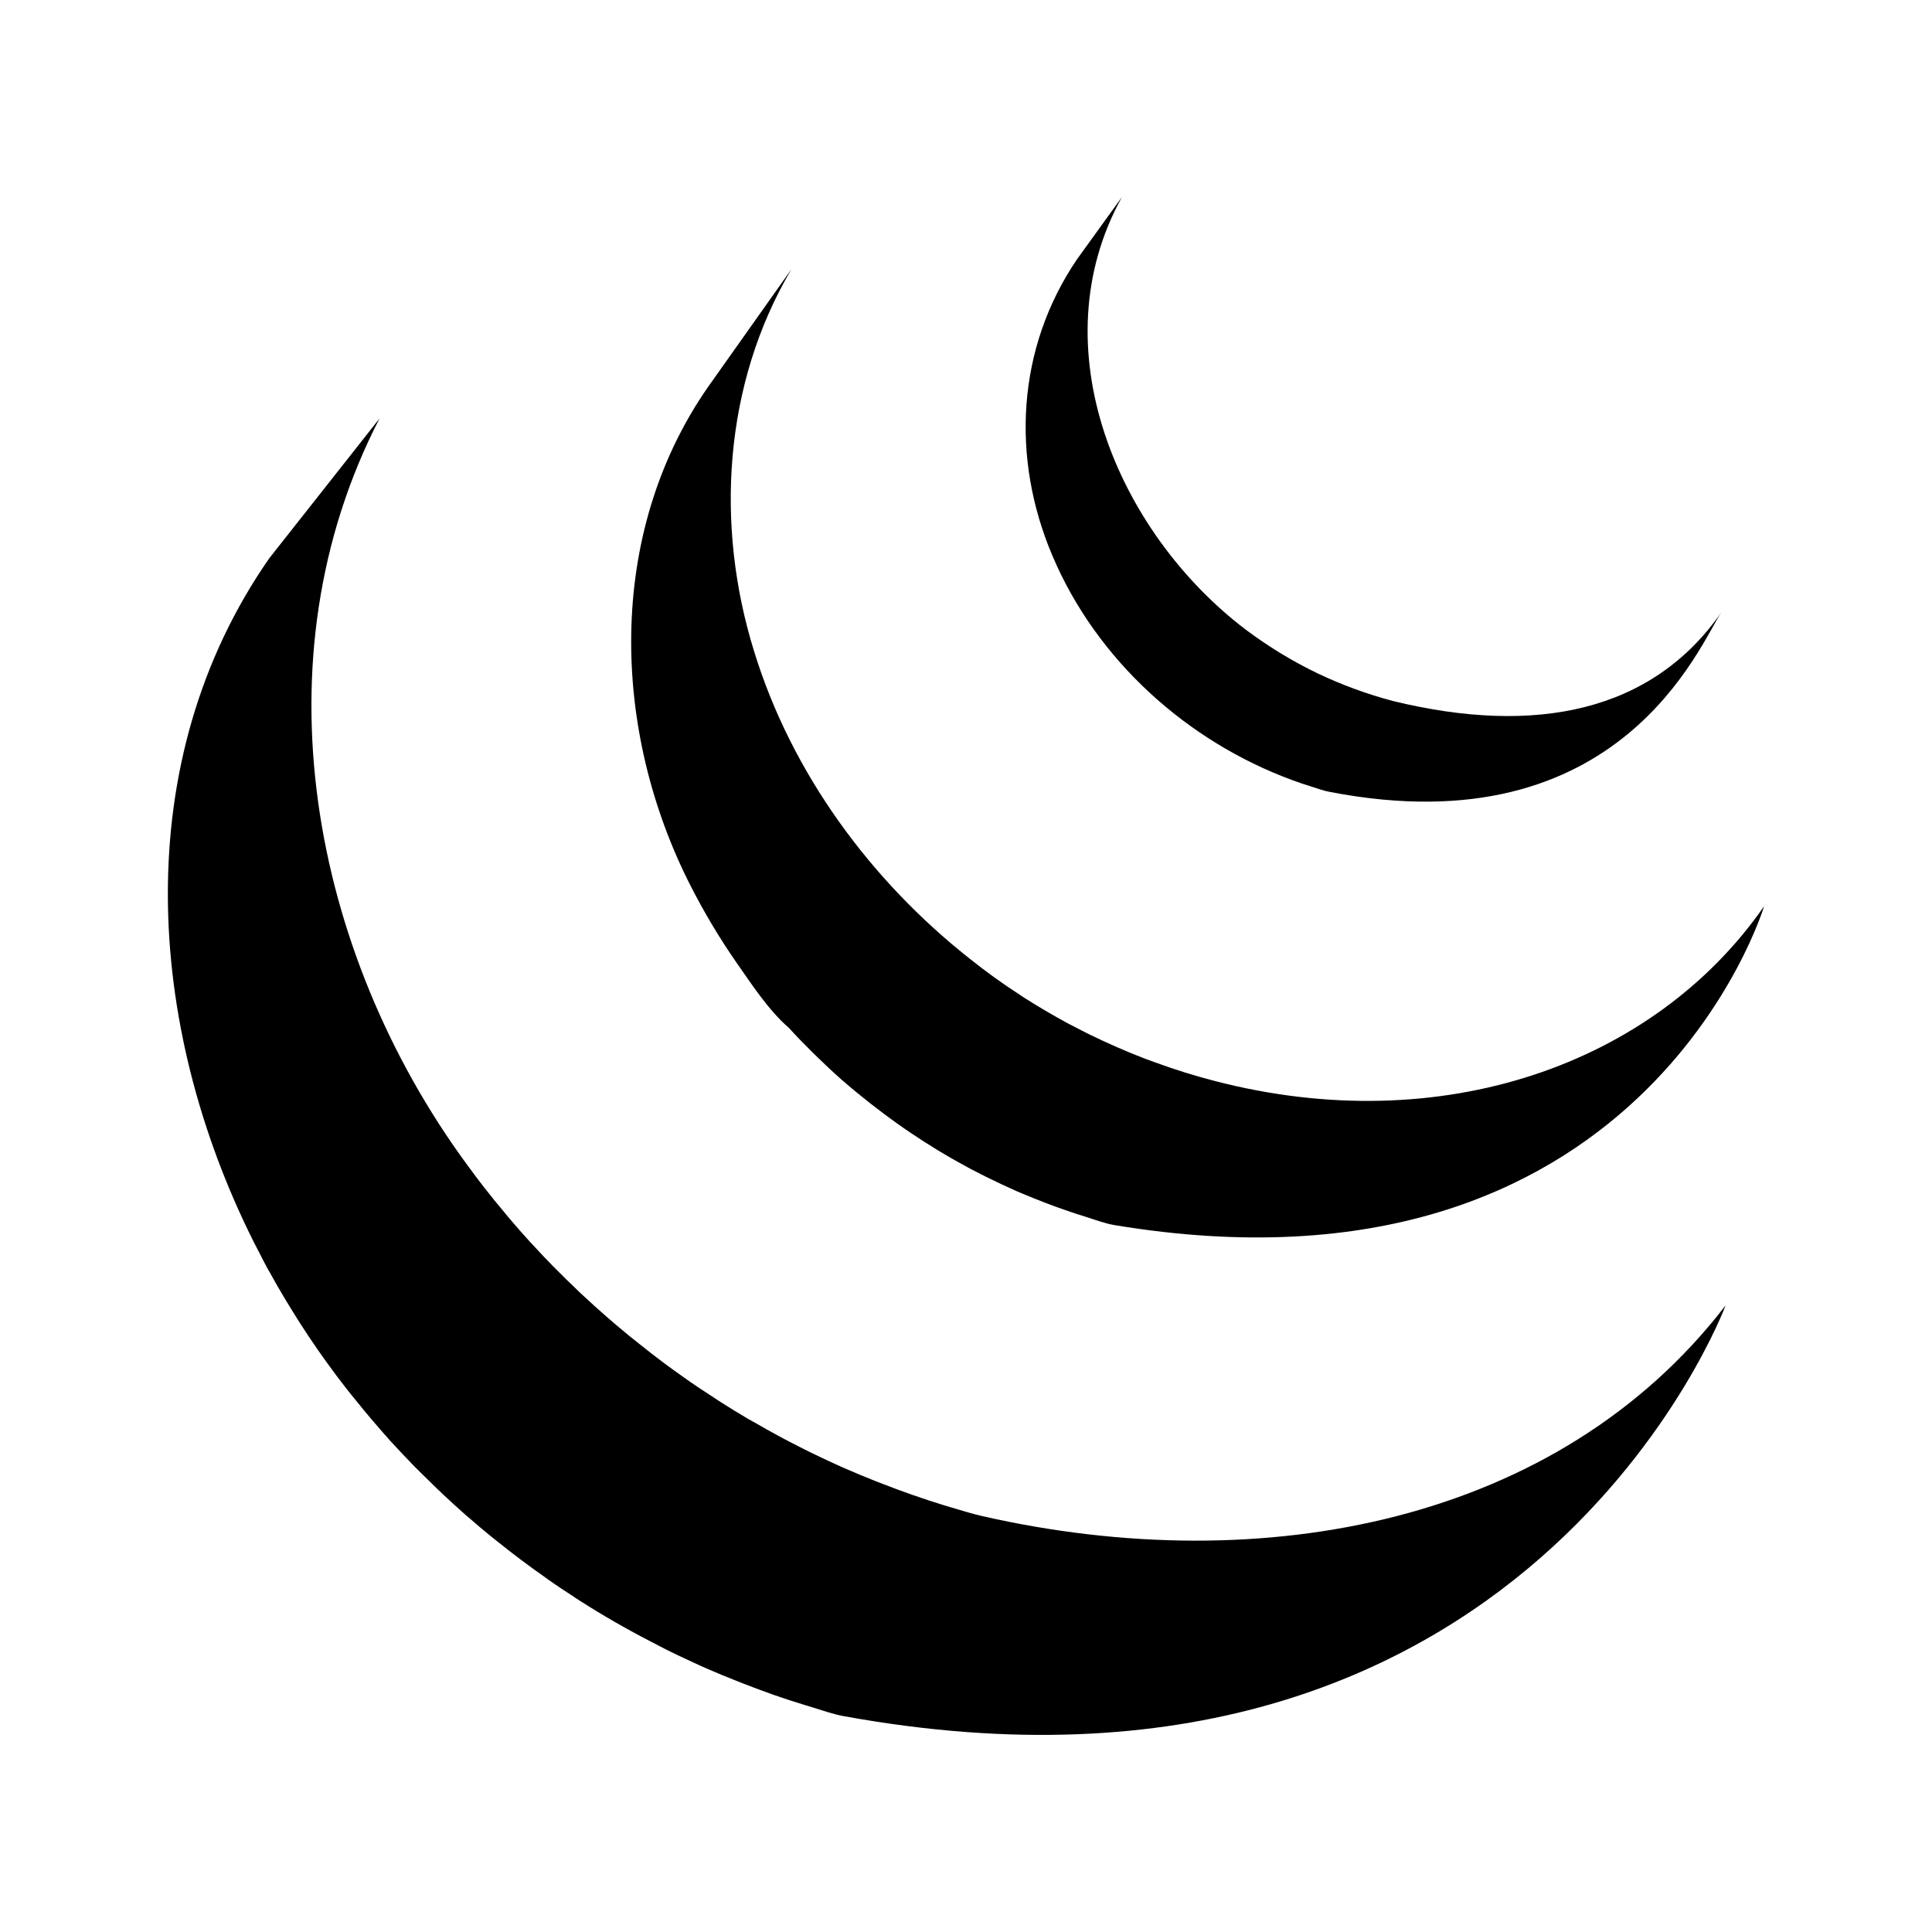
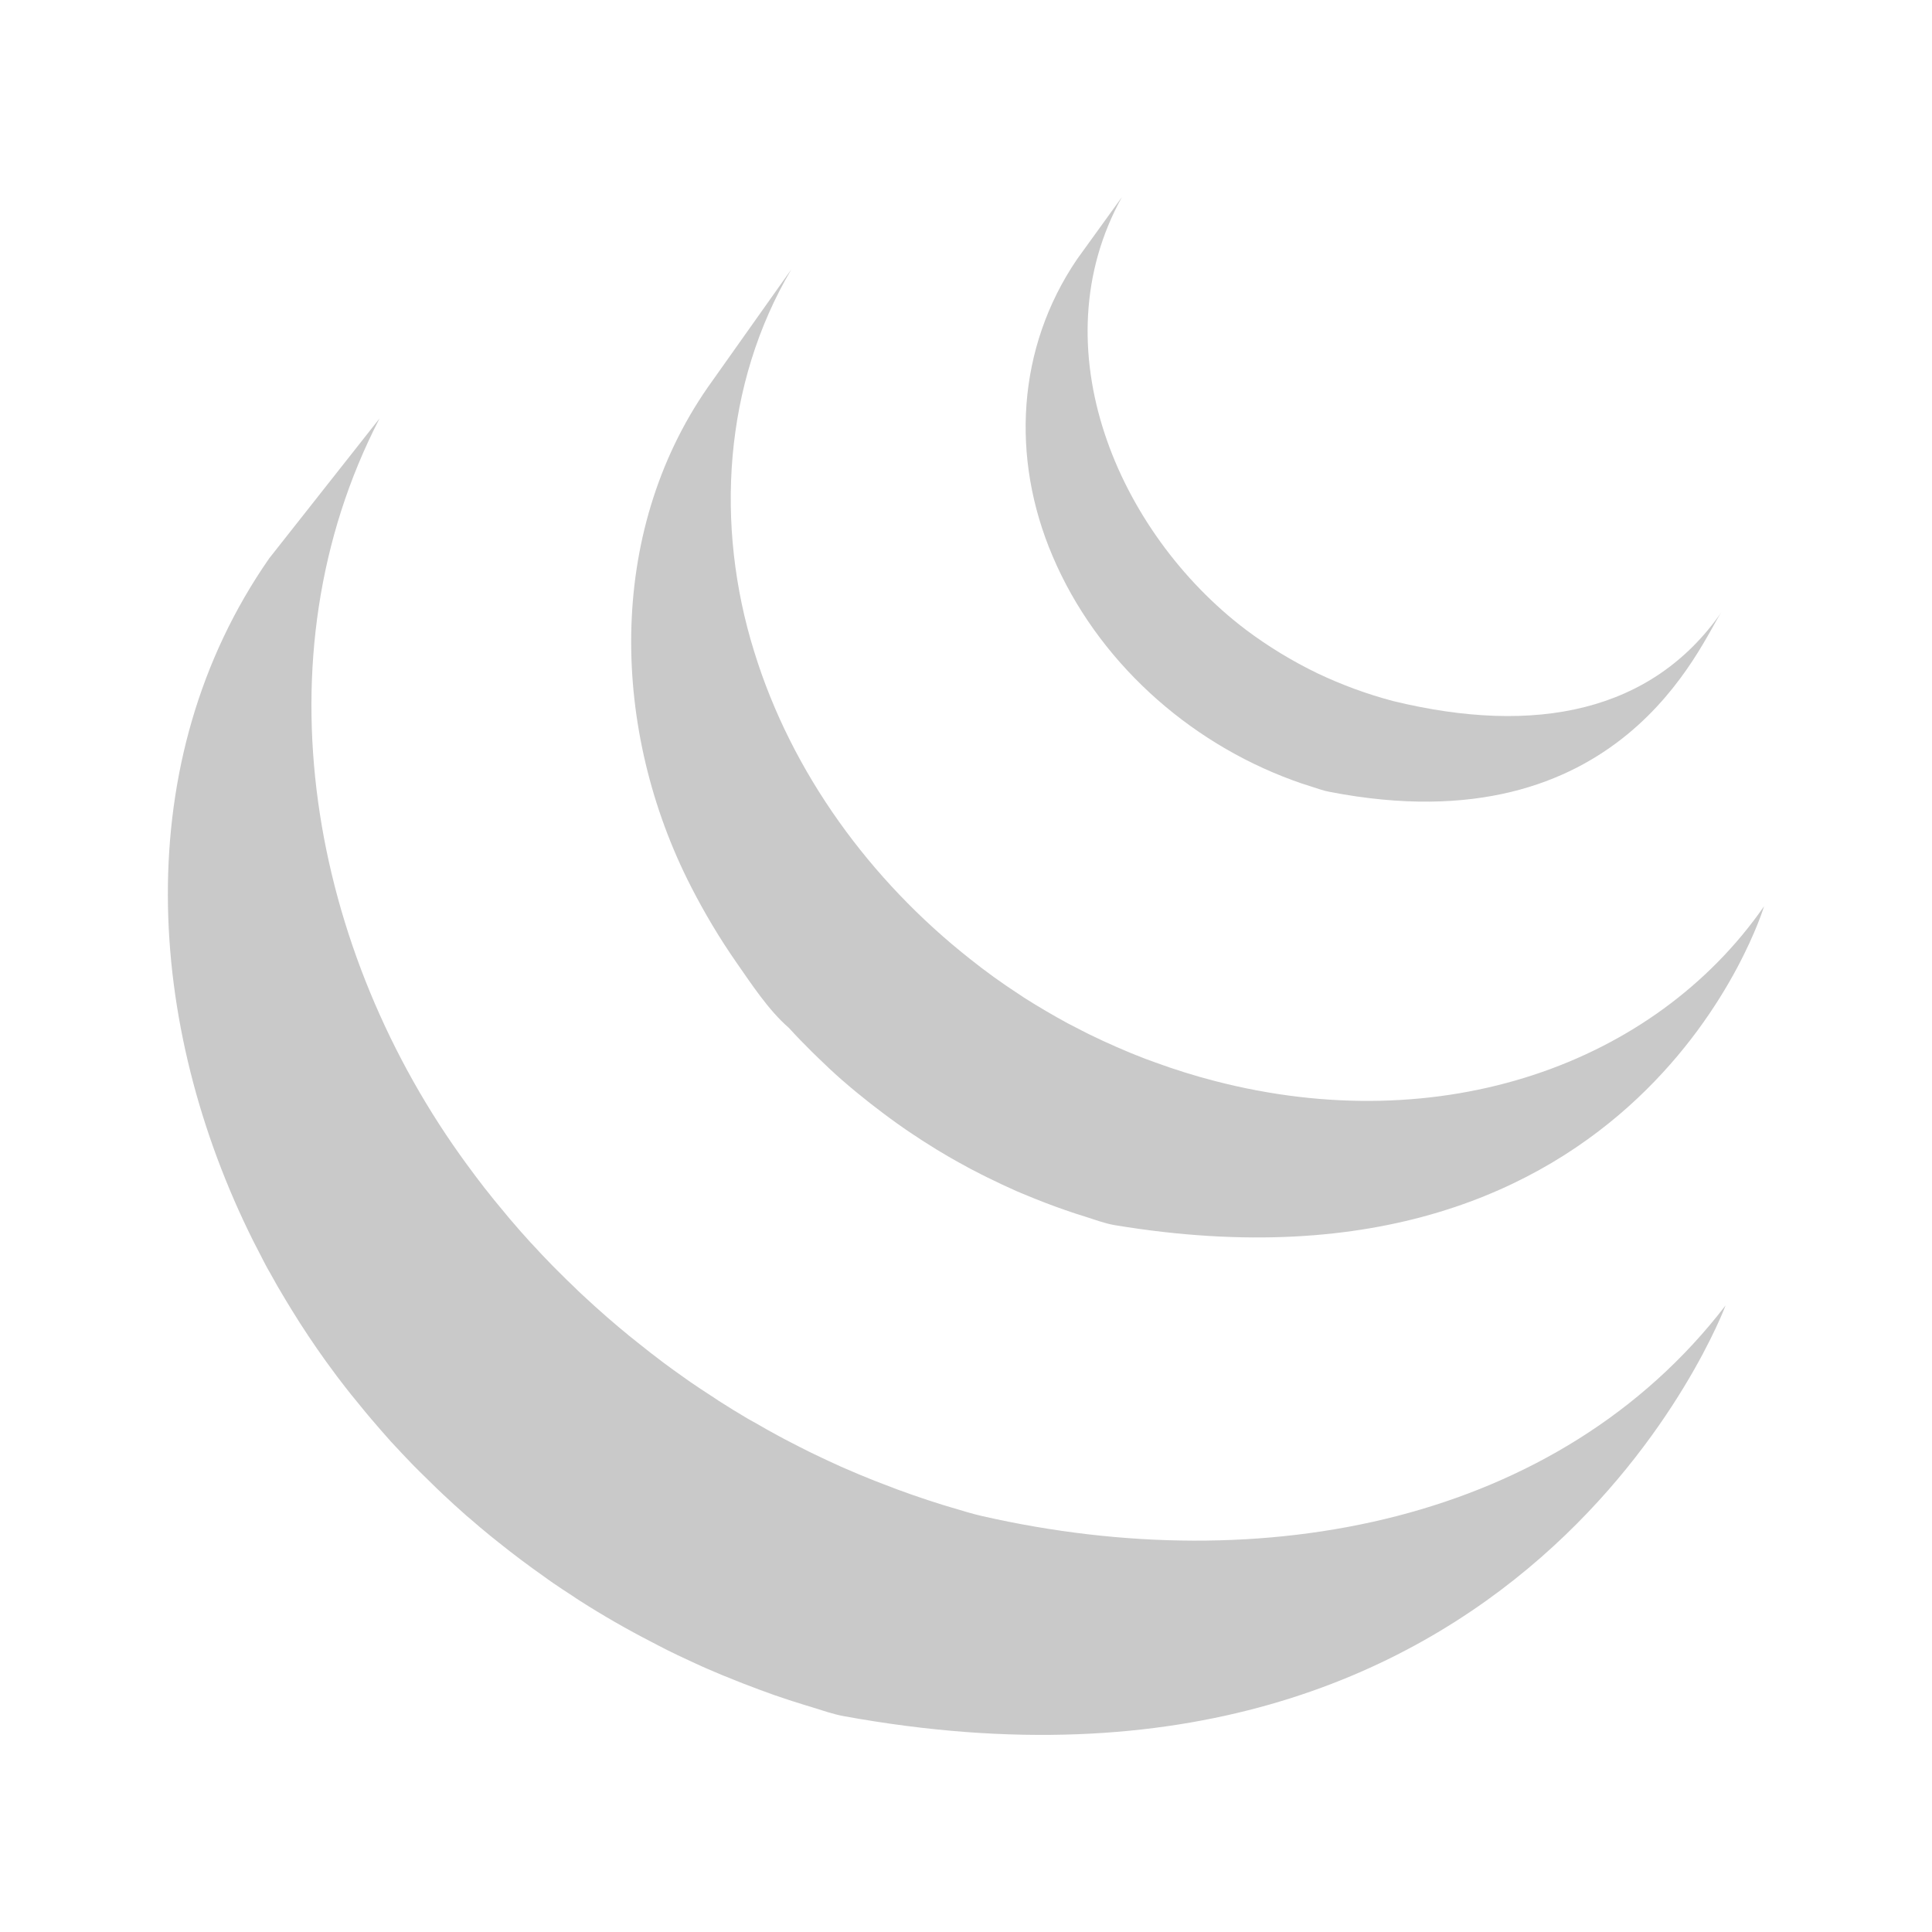
- <svg xmlns="http://www.w3.org/2000/svg" viewBox="0 0 24 24" fill="#000000" width="24" height="24">
+ <svg xmlns="http://www.w3.org/2000/svg" viewBox="0 0 24 24" fill="#c9c9c9" width="24" height="24">
  <path d="M3.345 6.935c-1.756 2.523-1.538 5.806-.196 8.487l.098.19c.021.04.041.082.063.121.012.024.026.047.039.069a7.842 7.842 0 0 0 .198.344l.073.12a9.14 9.14 0 0 0 .211.33 10.179 10.179 0 0 0 .221.319l.036.049c.063.088.129.175.196.261l.074.094.182.223.069.082c.082.097.167.194.252.289l.005.005c.004.004.007.006.01.011.083.091.17.181.256.271l.083.083.205.201.084.08c.092.087.186.172.281.256l.004.004.049.041c.083.073.169.145.255.215l.105.084a11.03 11.03 0 0 0 .565.424c.029.021.057.042.087.062l.024.017c.076.053.154.103.231.153.033.022.066.045.101.067a10.975 10.975 0 0 0 .886.509c.065.034.129.068.195.101l.045.022.08.039c.102.048.205.097.308.143l.066.029c.119.052.239.102.36.149l.088.035a13.895 13.895 0 0 0 .382.142c.125.044.252.085.38.124l.092.028c.128.039.256.085.39.11 8.492 1.548 10.958-5.102 10.958-5.102-2.072 2.698-5.748 3.41-9.232 2.618-.132-.03-.261-.071-.39-.109l-.097-.029a10.929 10.929 0 0 1-.755-.264l-.093-.036c-.12-.047-.239-.097-.356-.148l-.071-.031a11.932 11.932 0 0 1-.301-.14l-.087-.042c-.078-.038-.155-.079-.232-.118-.051-.027-.104-.053-.155-.082a8.294 8.294 0 0 1-.278-.156l-.094-.052a11.4 11.4 0 0 1-.363-.223l-.098-.065a10.557 10.557 0 0 1-.259-.172l-.083-.059c-.082-.058-.164-.116-.244-.176a11.921 11.921 0 0 1-.328-.255l-.099-.079c-.092-.076-.184-.152-.274-.231a12.01 12.01 0 0 1-.319-.288c-.028-.026-.055-.051-.081-.078a7.985 7.985 0 0 1-.208-.203l-.081-.081a10.76 10.76 0 0 1-.254-.269l-.012-.012a11.75 11.75 0 0 1-.258-.293l-.067-.081a10.313 10.313 0 0 1-.254-.313 11.855 11.855 0 0 1-.215-.286C3.864 11.825 3.17 8.186 4.715 5.198" />
  <path d="M8.794 4.809c-1.27 1.827-1.2 4.273-.21 6.205.166.324.353.639.561.938.191.273.401.597.654.816.092.101.187.199.284.295l.076.074c.094.092.19.182.291.271l.011.01.003.002c.111.097.224.19.34.281l.078.06a8.281 8.281 0 0 0 .366.268c.053.037.108.072.161.107.026.017.051.035.078.051a7.14 7.14 0 0 0 .301.184c.076.044.155.087.233.13.026.015.055.029.082.043.055.028.108.057.163.083a9.645 9.645 0 0 0 .365.171l.074.031c.093.039.186.077.281.113l.117.044c.086.032.171.06.256.089l.117.037c.121.038.243.085.37.107 6.556 1.086 8.068-3.961 8.068-3.961-1.364 1.964-4.006 2.902-6.825 2.17a7.866 7.866 0 0 1-.743-.232l-.118-.043a7.629 7.629 0 0 1-.353-.145 8.79 8.79 0 0 1-.344-.159c-.057-.028-.113-.058-.17-.087l-.099-.051a9.352 9.352 0 0 1-.533-.313l-.08-.053a7.65 7.65 0 0 1-.602-.435c-1.234-.974-2.213-2.306-2.678-3.815-.488-1.566-.382-3.323.462-4.75" />
  <path d="M13.379 3.221c-.749 1.102-.823 2.469-.304 3.686.548 1.292 1.671 2.304 2.981 2.785a3.85 3.85 0 0 0 .234.079c.077.024.152.053.233.067 3.62.699 4.601-1.857 4.862-2.234-.86 1.239-2.306 1.536-4.078 1.105a5.403 5.403 0 0 1-.939-.344 5.39 5.39 0 0 1-.895-.545c-1.585-1.204-2.573-3.501-1.536-5.372" />
</svg>
